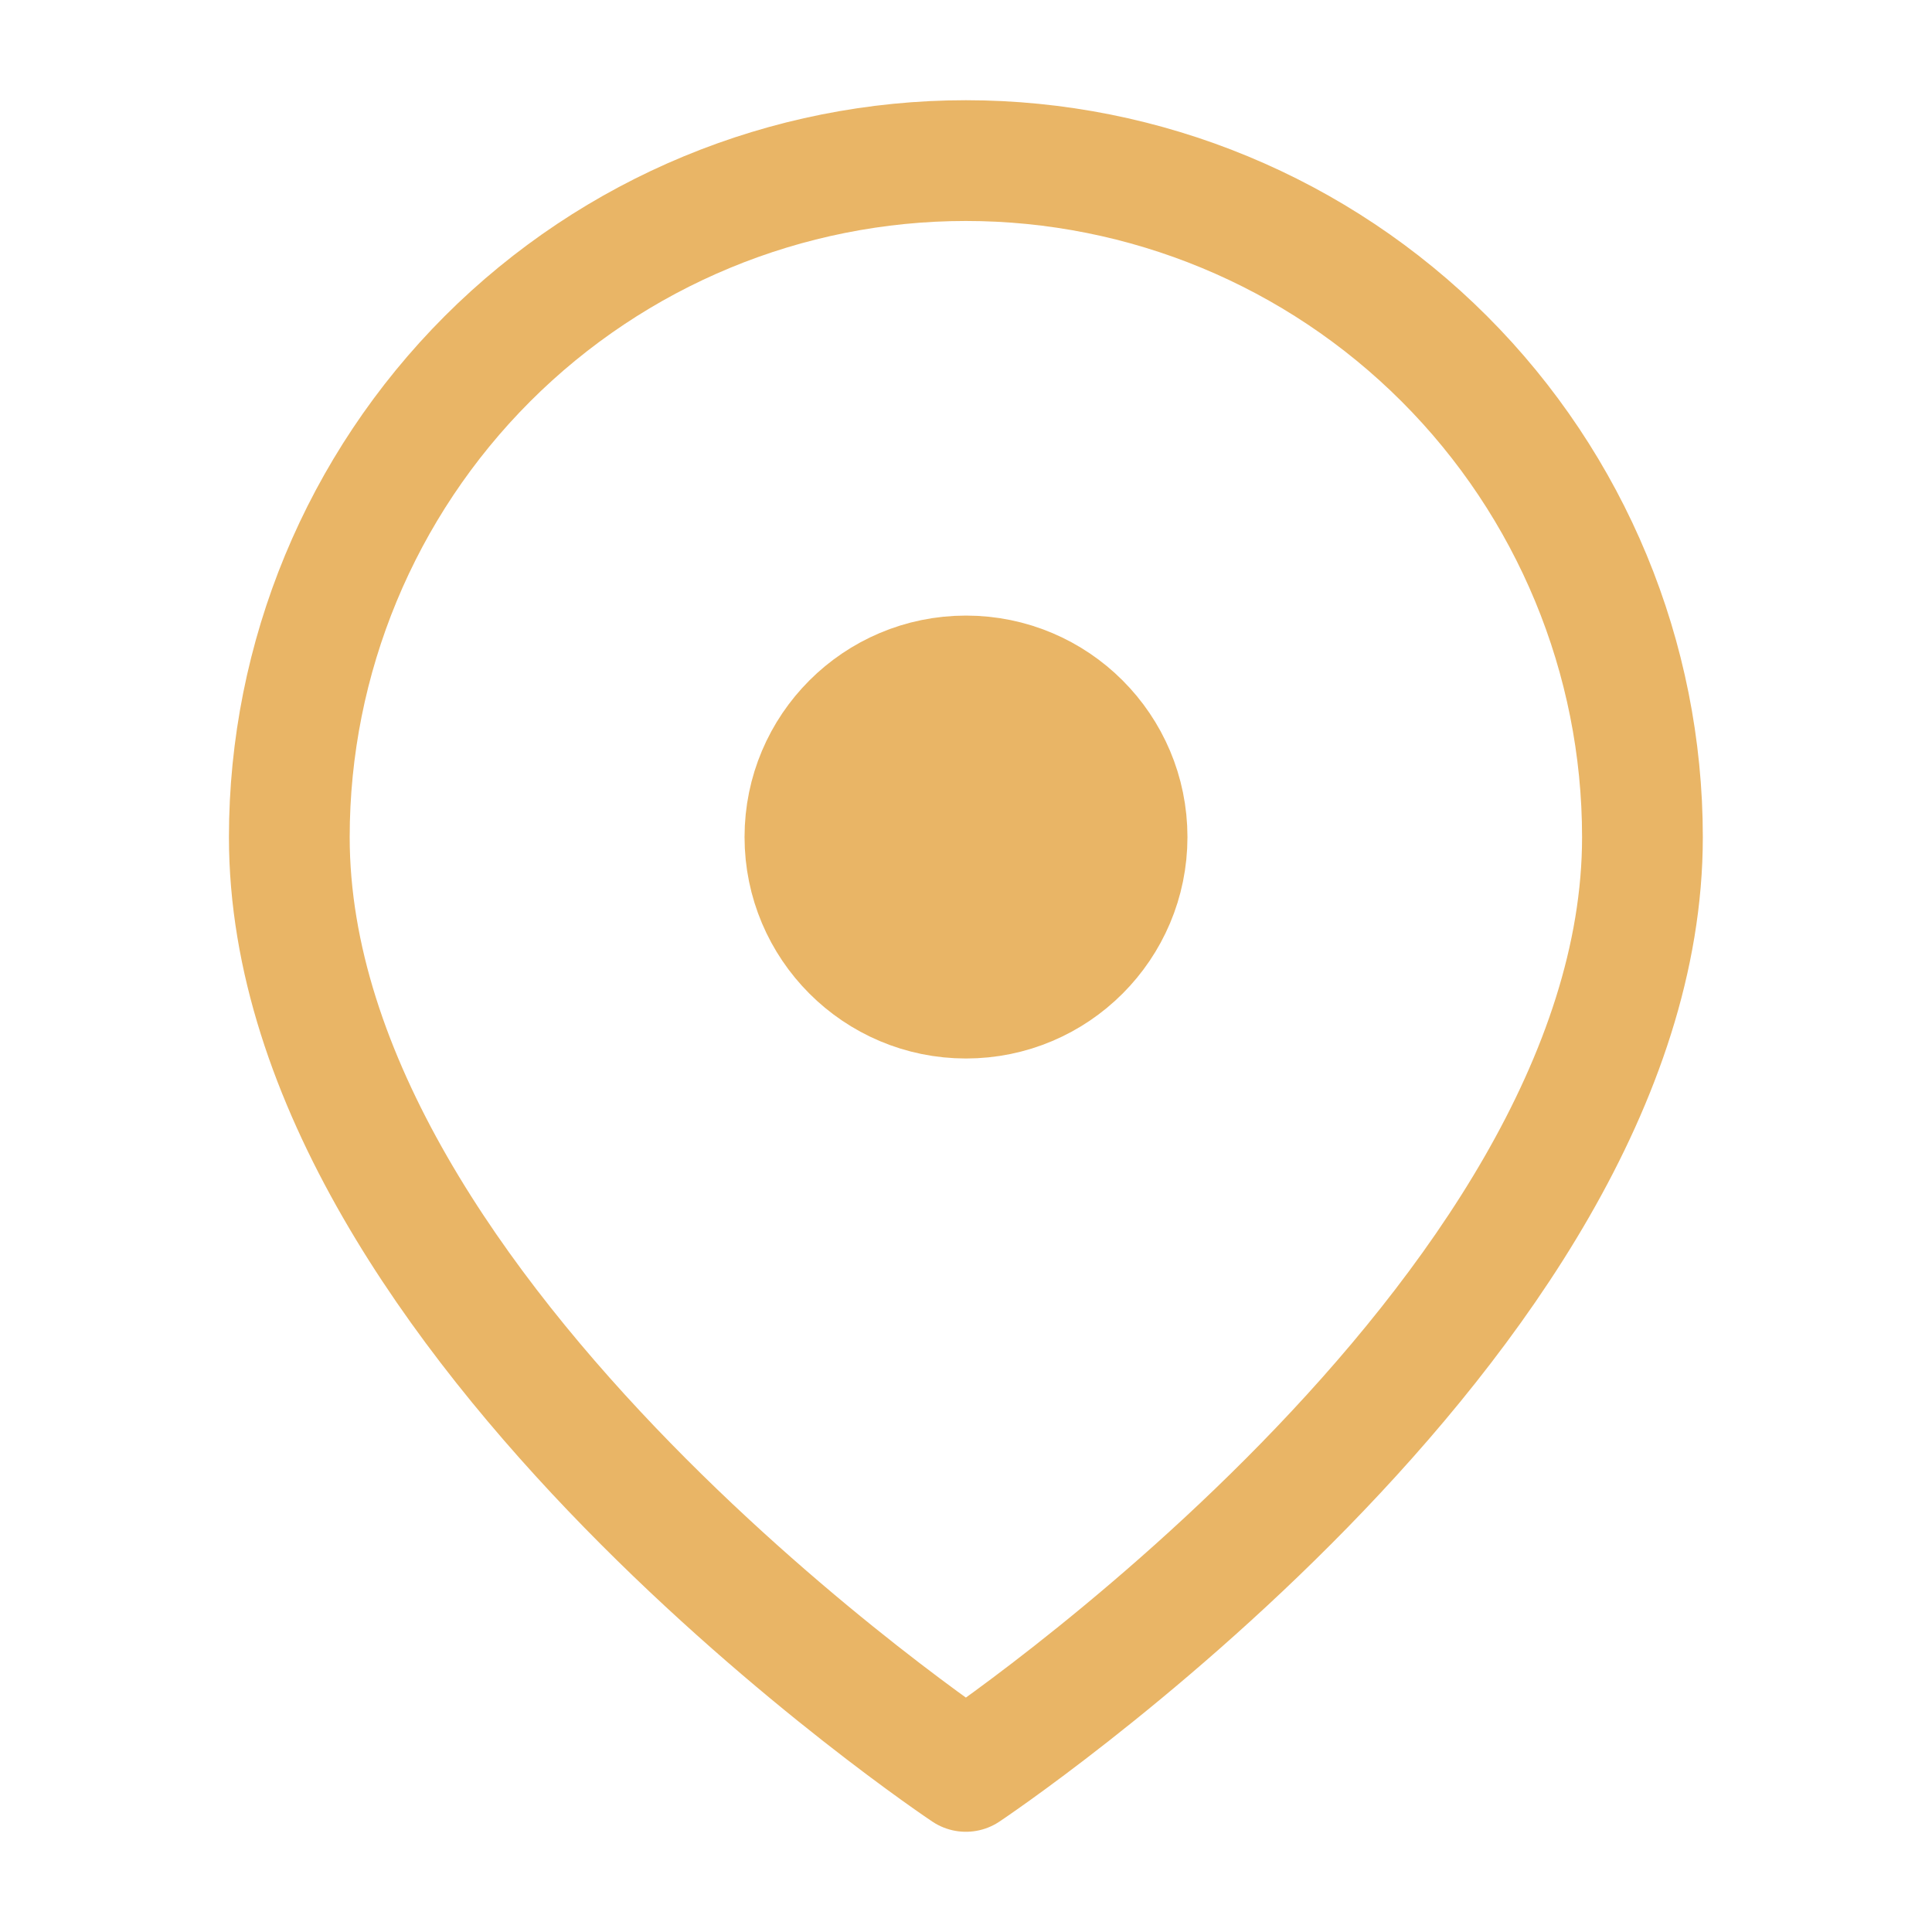
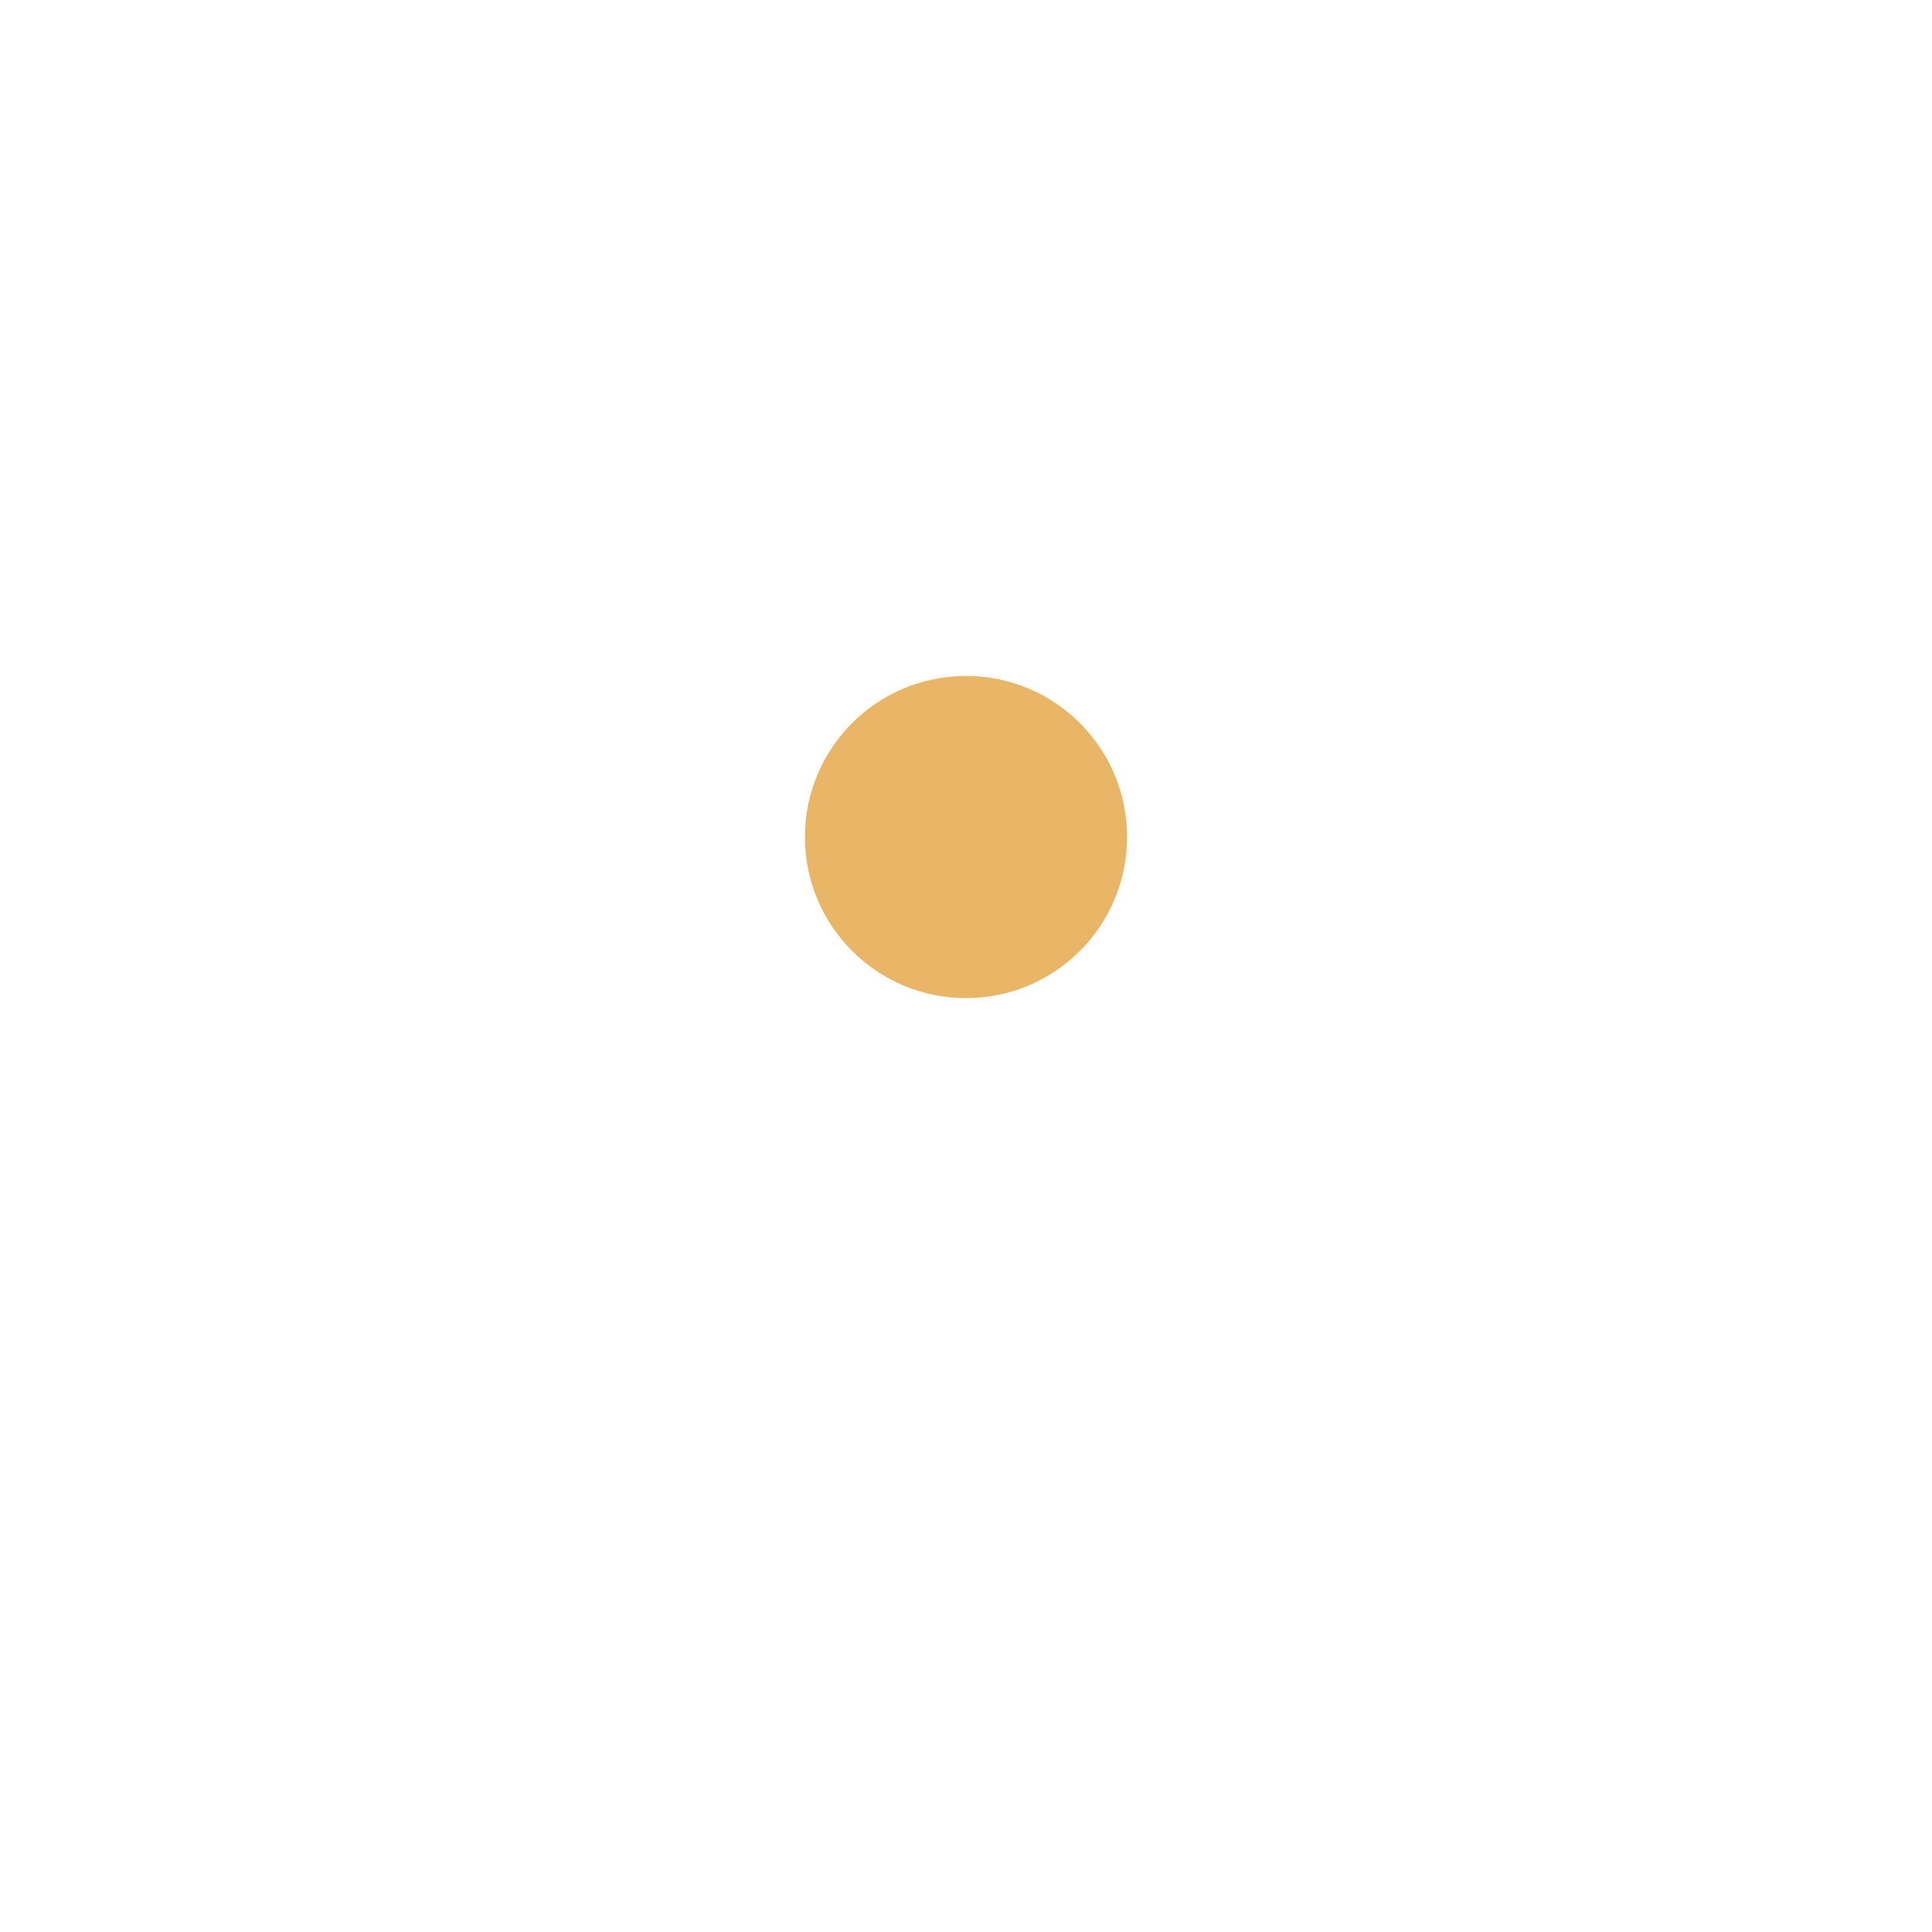
<svg xmlns="http://www.w3.org/2000/svg" width="16" height="16" viewBox="0 0 16 16" fill="none">
-   <path d="M13.602 6.933C13.602 10.935 7.999 14.67 7.999 14.67C7.999 14.67 2.396 10.935 2.396 6.933C2.396 5.447 2.987 4.022 4.037 2.971C5.088 1.92 6.513 1.33 7.999 1.33C9.485 1.33 10.91 1.92 11.961 2.971C13.012 4.022 13.602 5.447 13.602 6.933V6.933Z" stroke="#E9B566" stroke-linecap="round" stroke-linejoin="round" />
-   <path d="M8 8.266C8.737 8.266 9.334 7.668 9.334 6.932C9.334 6.195 8.737 5.598 8 5.598C7.263 5.598 6.666 6.195 6.666 6.932C6.666 7.668 7.263 8.266 8 8.266Z" fill="#E9B566" stroke="#E9B566" stroke-linecap="round" stroke-linejoin="round" />
+   <path d="M13.602 6.933C13.602 10.935 7.999 14.67 7.999 14.67C7.999 14.67 2.396 10.935 2.396 6.933C2.396 5.447 2.987 4.022 4.037 2.971C5.088 1.92 6.513 1.33 7.999 1.33C9.485 1.33 10.91 1.92 11.961 2.971C13.012 4.022 13.602 5.447 13.602 6.933V6.933Z" stroke-linecap="round" stroke-linejoin="round" />
+   <path d="M8 8.266C8.737 8.266 9.334 7.668 9.334 6.932C9.334 6.195 8.737 5.598 8 5.598C7.263 5.598 6.666 6.195 6.666 6.932C6.666 7.668 7.263 8.266 8 8.266Z" fill="#E9B566" stroke-linecap="round" stroke-linejoin="round" />
</svg>
